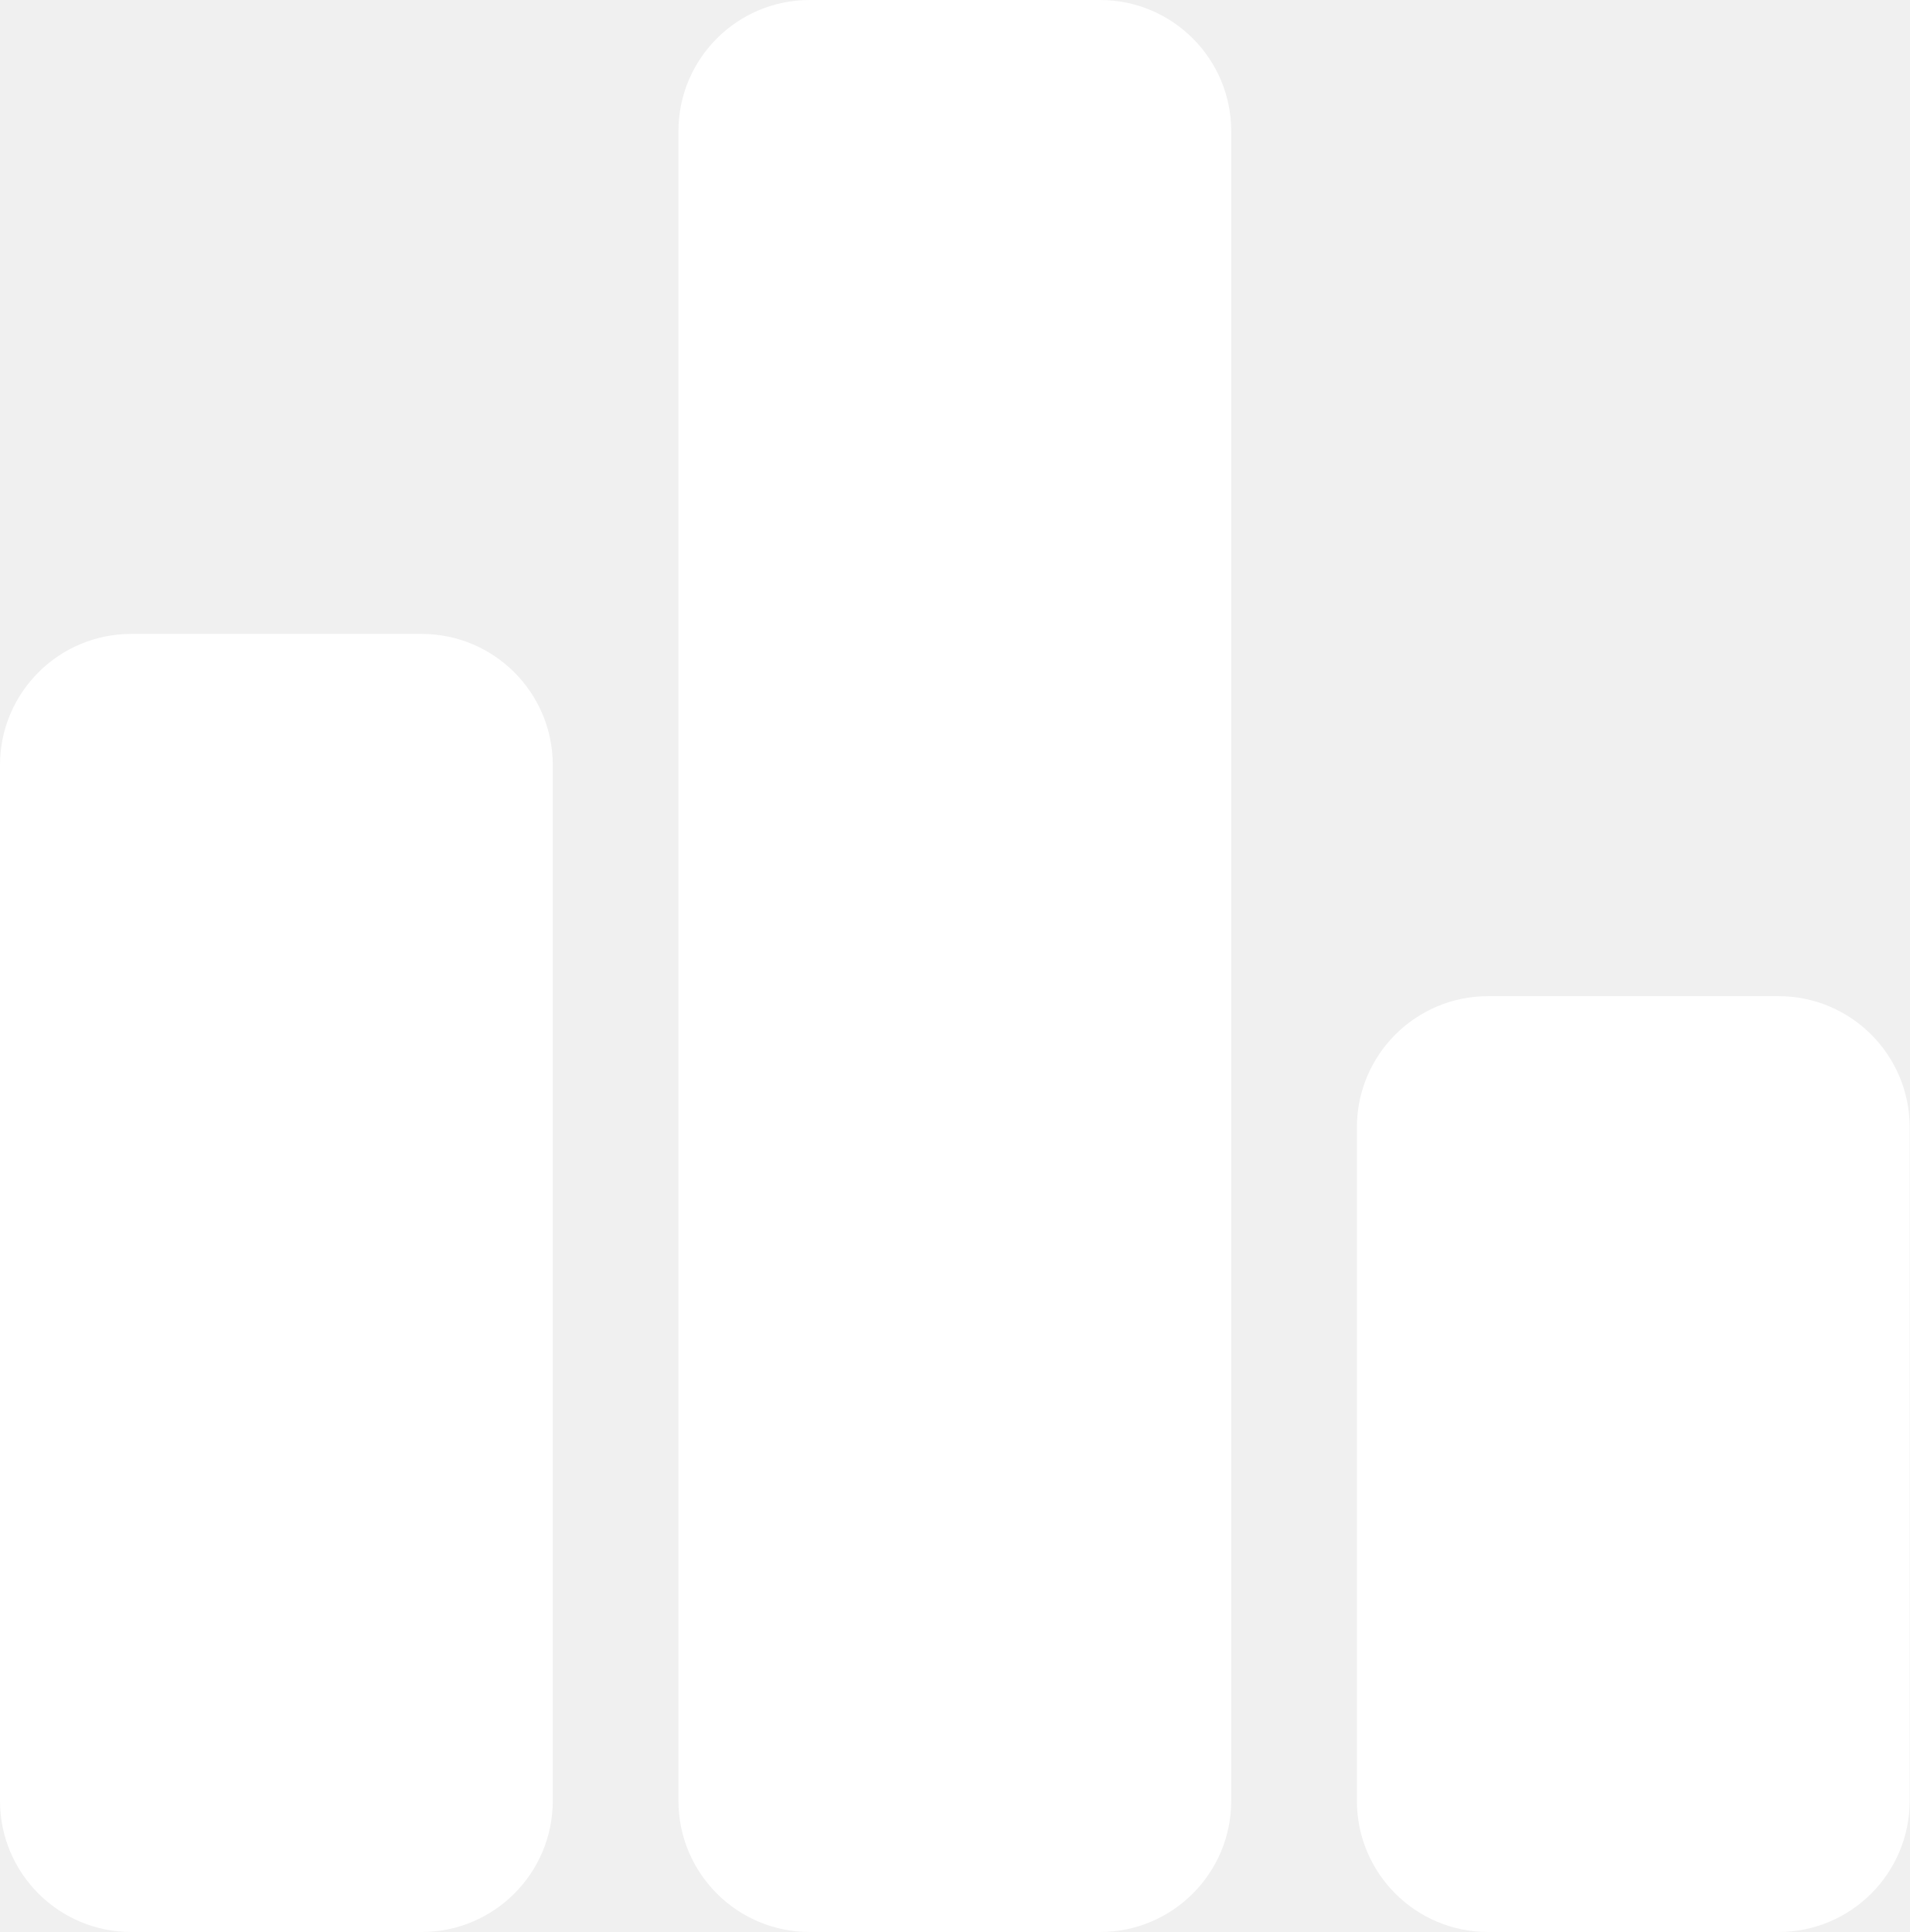
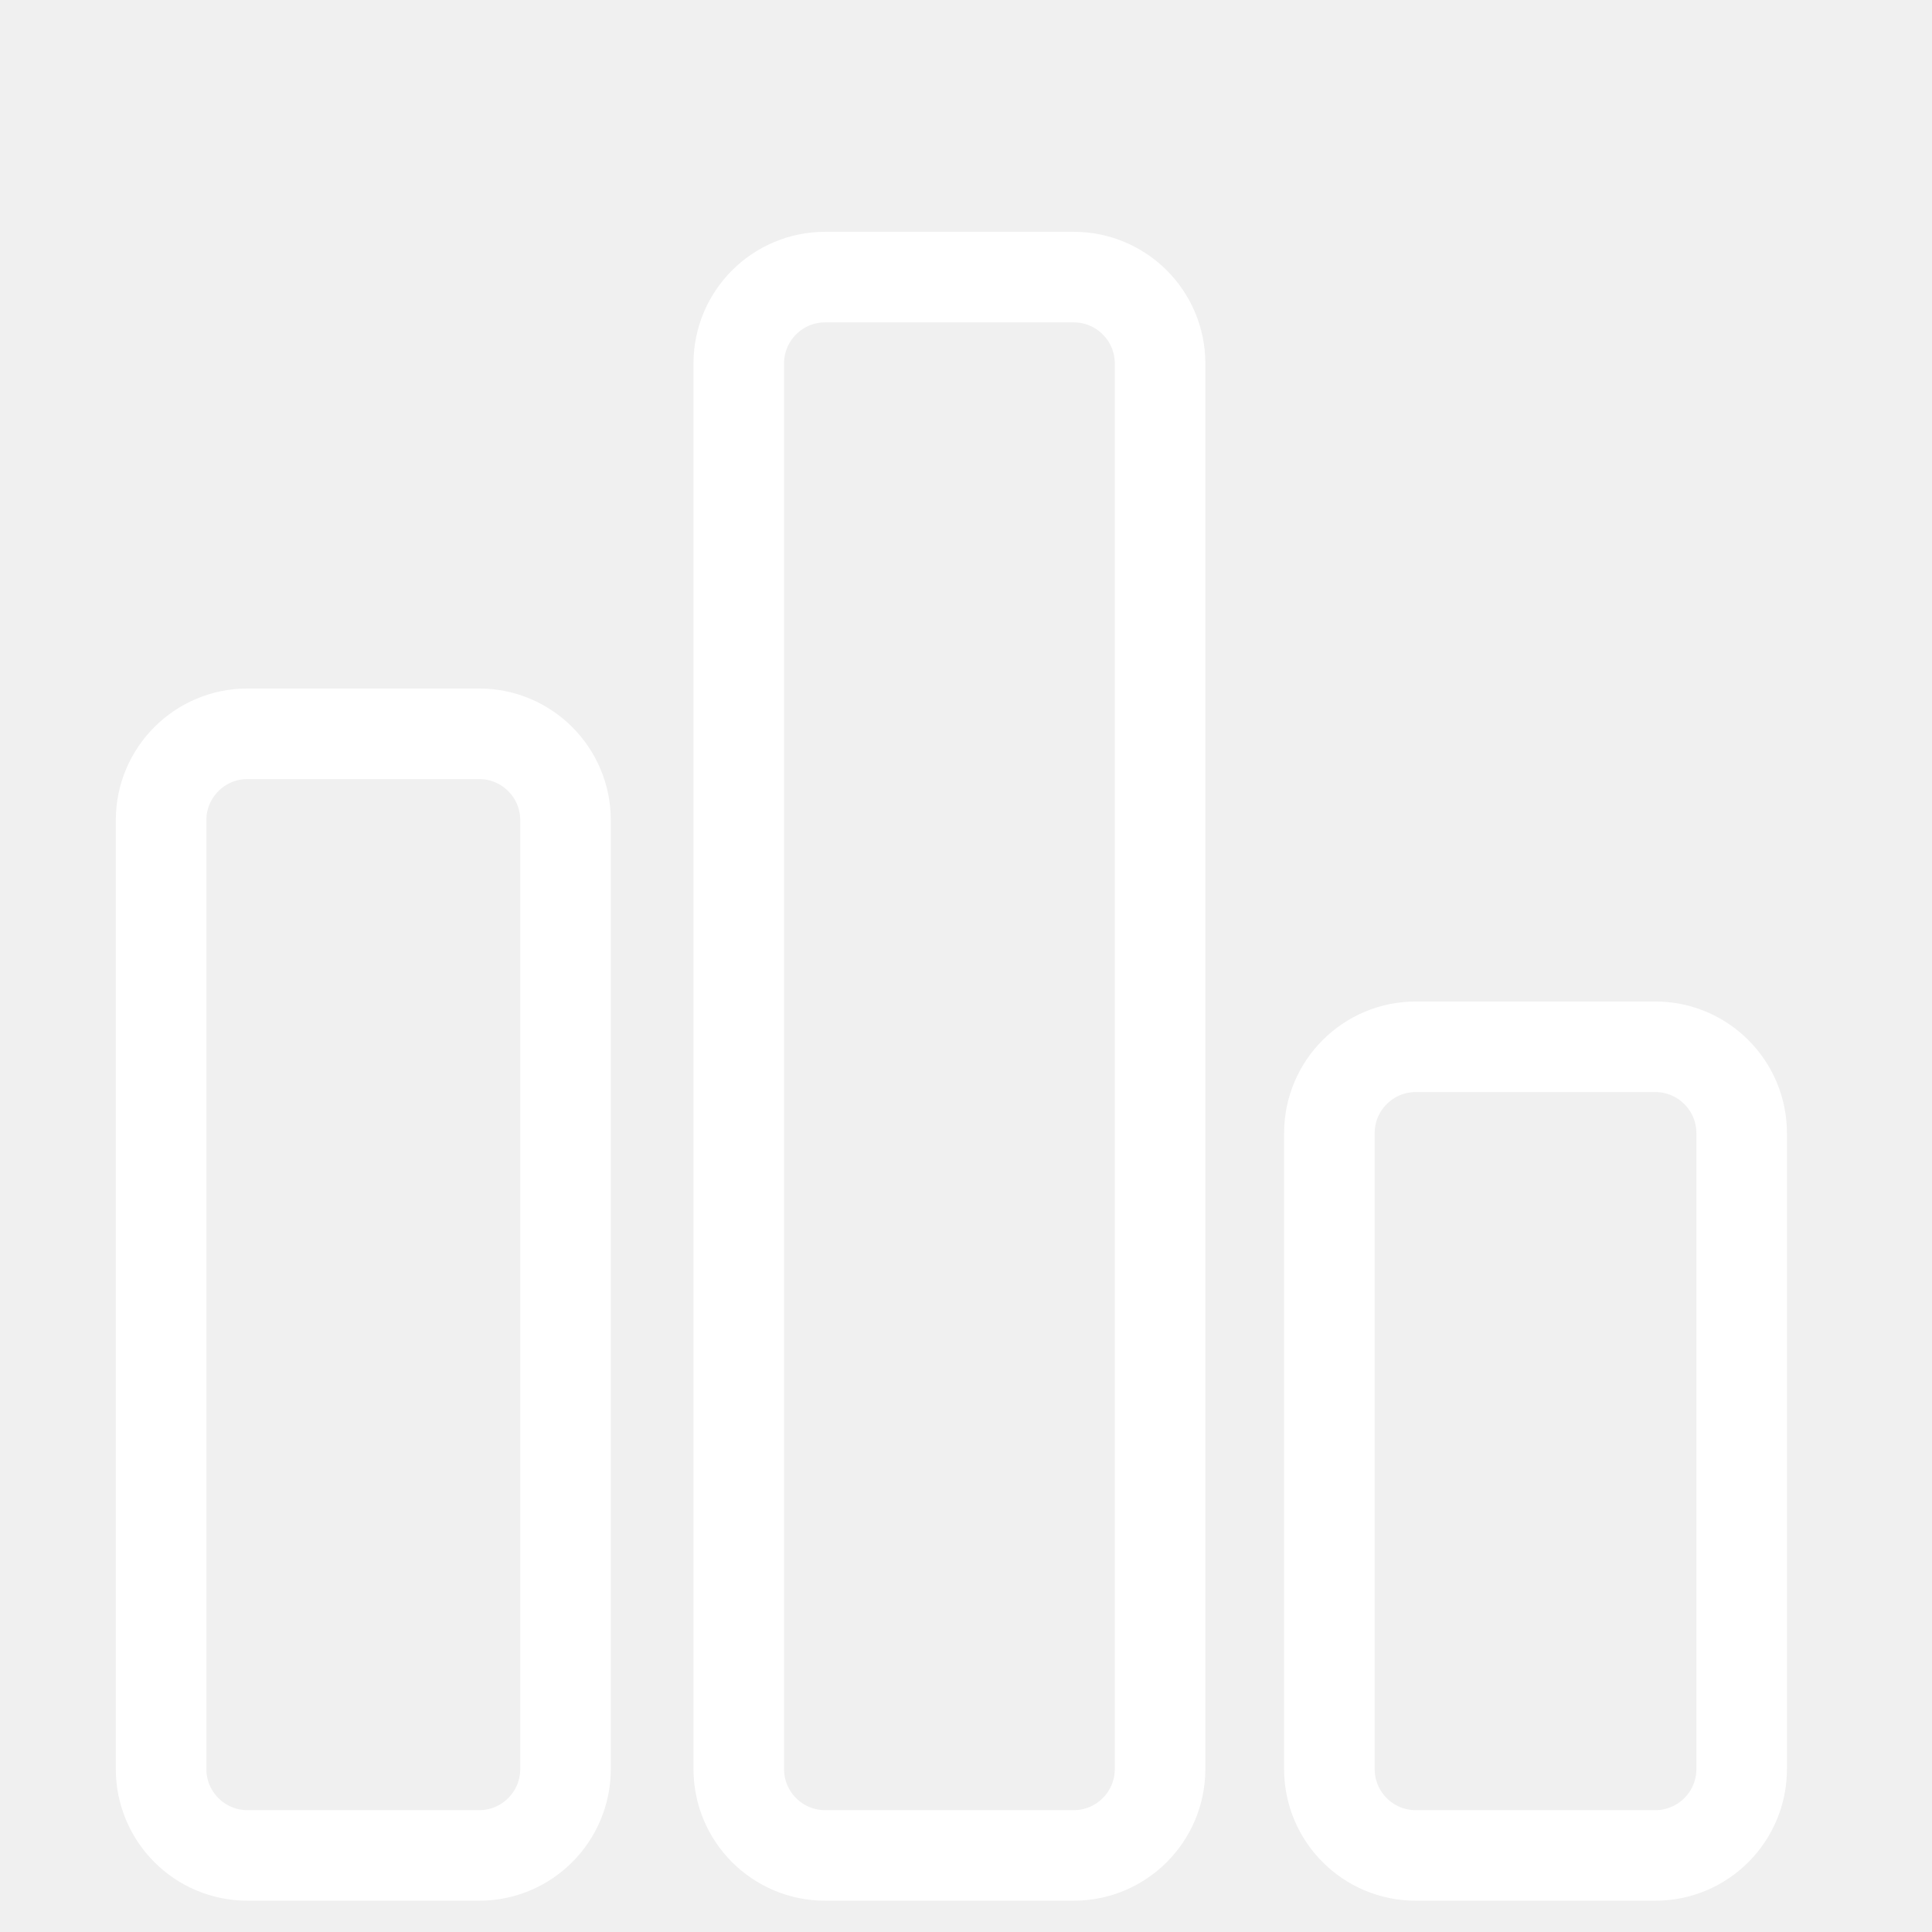
- <svg xmlns="http://www.w3.org/2000/svg" id="_Слой_1" data-name="Слой 1" viewBox="0 0 244.35 247.26">
+ <svg xmlns="http://www.w3.org/2000/svg" id="_Слой_2" data-name="Слой 2" viewBox="0 0 512 512">
  <defs>
    <style>
      .cls-1 {
-         fill: #fff;
+         fill: none;
+         stroke: #fff;
+         stroke-miterlimit: 10;
+         stroke-width: 24px;
      }
    </style>
  </defs>
-   <rect class="cls-1" y="81.13" width="70.73" height="166.13" rx="16.79" ry="16.79" />
-   <rect class="cls-1" x="86.81" width="70.73" height="247.26" rx="16.79" ry="16.79" />
-   <rect class="cls-1" x="173.62" y="127.49" width="70.73" height="119.77" rx="16.79" ry="16.79" />
+   <rect class="cls-1" x="42.69" y="194.46" width="107.18" height="297.25" rx="22.9" ry="22.9" />
+   <rect class="cls-1" x="195.78" y="73.43" width="111.65" height="418.28" rx="22.9" ry="22.9" />
+   <rect class="cls-1" x="352.3" y="277.41" width="109.26" height="214.3" rx="22.9" ry="22.9" />
</svg>
